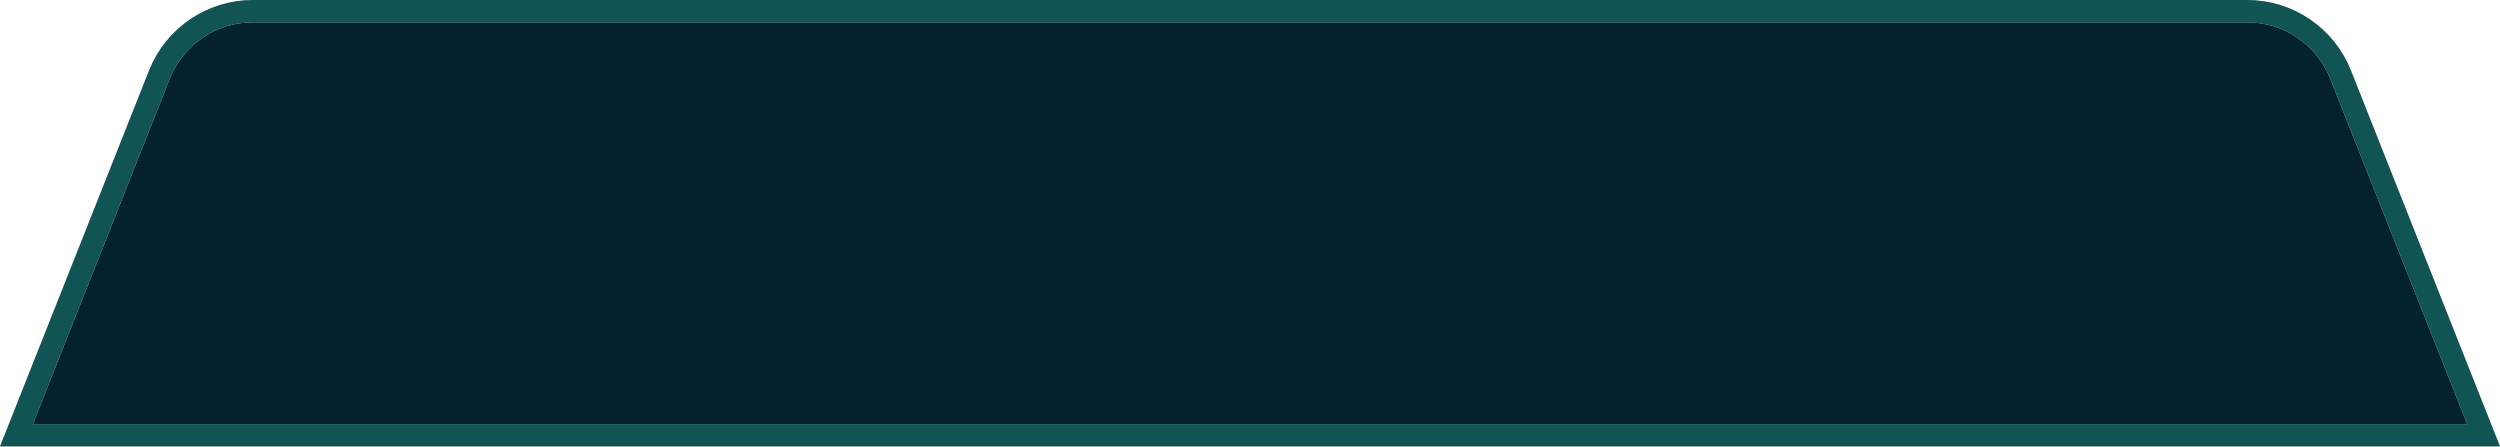
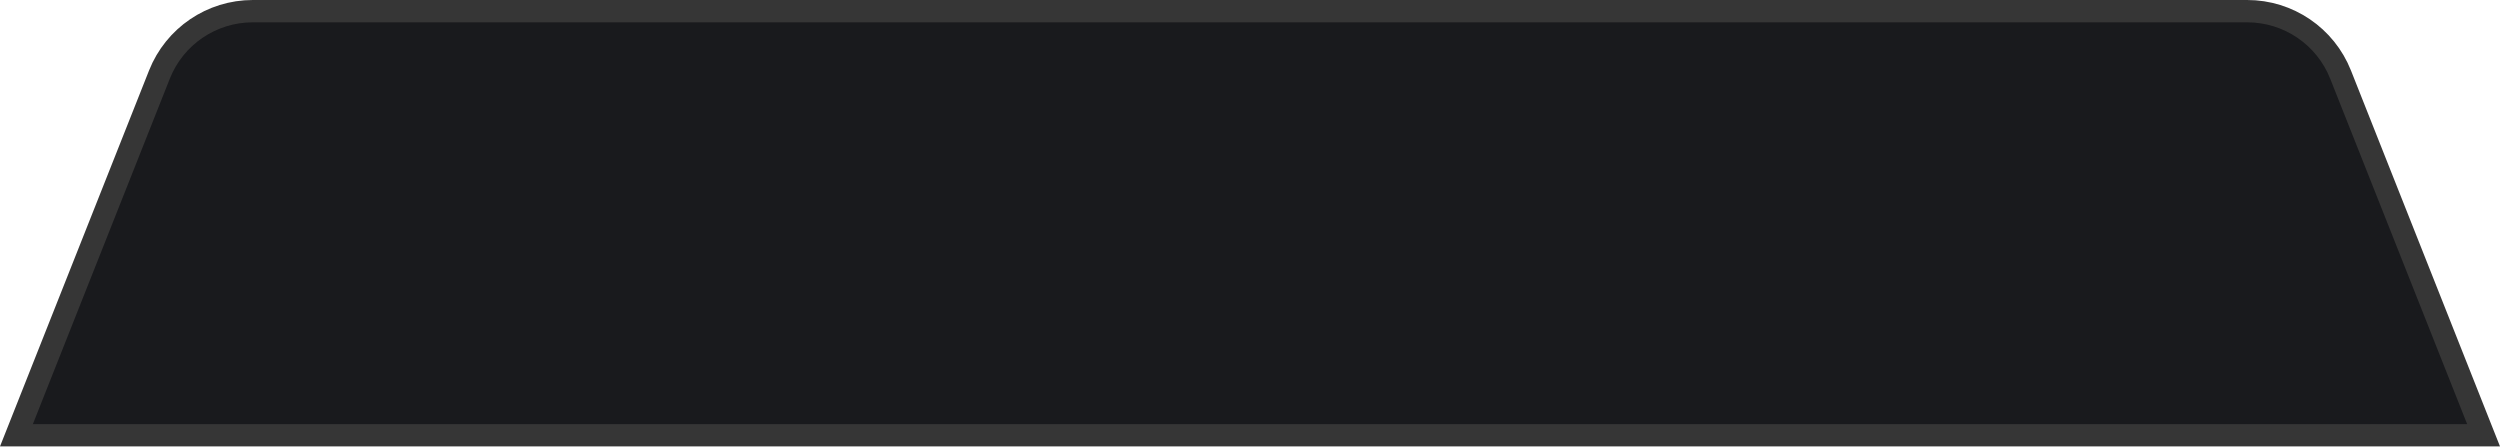
<svg xmlns="http://www.w3.org/2000/svg" width="inherit" height="inherit" viewBox="0 0 112 20" fill="none">
-   <g id="Rectangle 3810">
-     <path d="M7.142 3.342C7.822 1.626 9.48 0.5 11.325 0.5H100.674C102.52 0.5 104.178 1.626 104.858 3.342L111.264 19.5H0.736L7.142 3.342Z" fill="#03222D" />
-     <path d="M7.142 3.342C7.822 1.626 9.48 0.5 11.325 0.5H100.674C102.52 0.5 104.178 1.626 104.858 3.342L111.264 19.5H0.736L7.142 3.342Z" stroke="#D9D9D9" />
-     <path d="M7.142 3.342C7.822 1.626 9.48 0.5 11.325 0.5H100.674C102.52 0.5 104.178 1.626 104.858 3.342L111.264 19.5H0.736L7.142 3.342Z" stroke="#105453" />
-   </g>
+   <path d="M7.142 3.342C7.822 1.626 9.48 0.5 11.325 0.5H100.674C102.52 0.5 104.178 1.626 104.858 3.342L111.264 19.5H0.736L7.142 3.342Z" fill="#191A1D" stroke="#363636" />
</svg>
